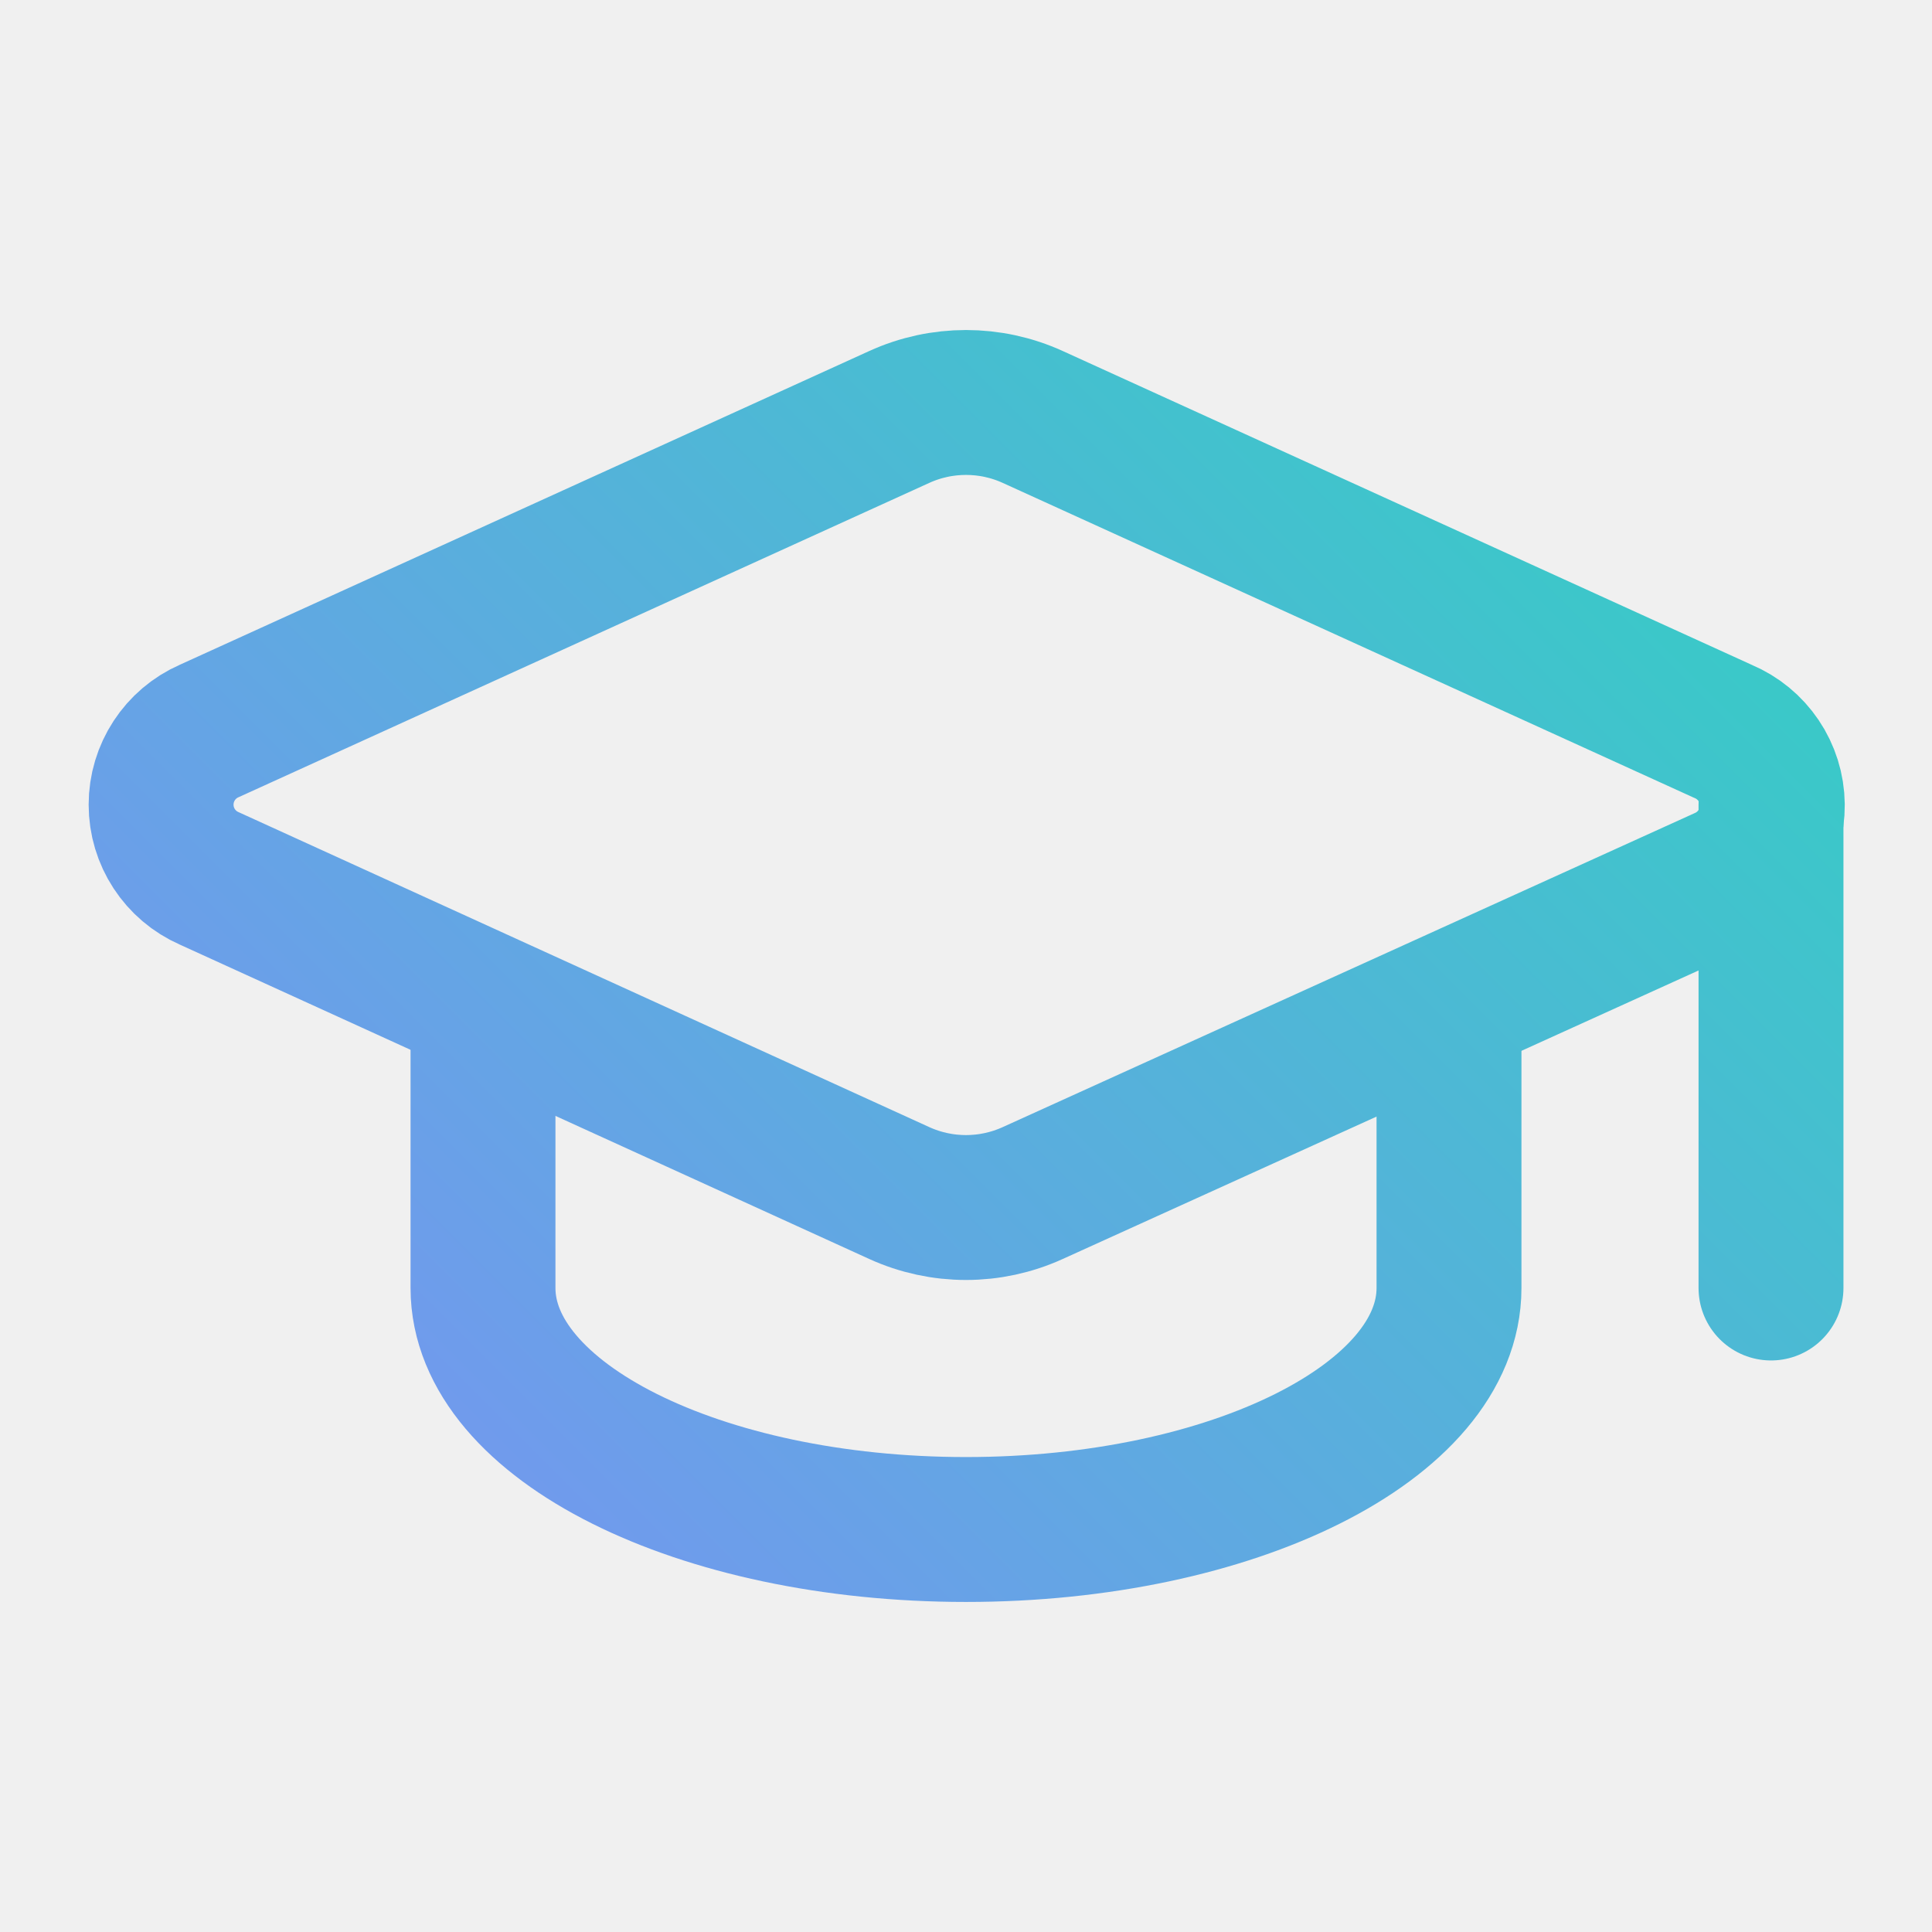
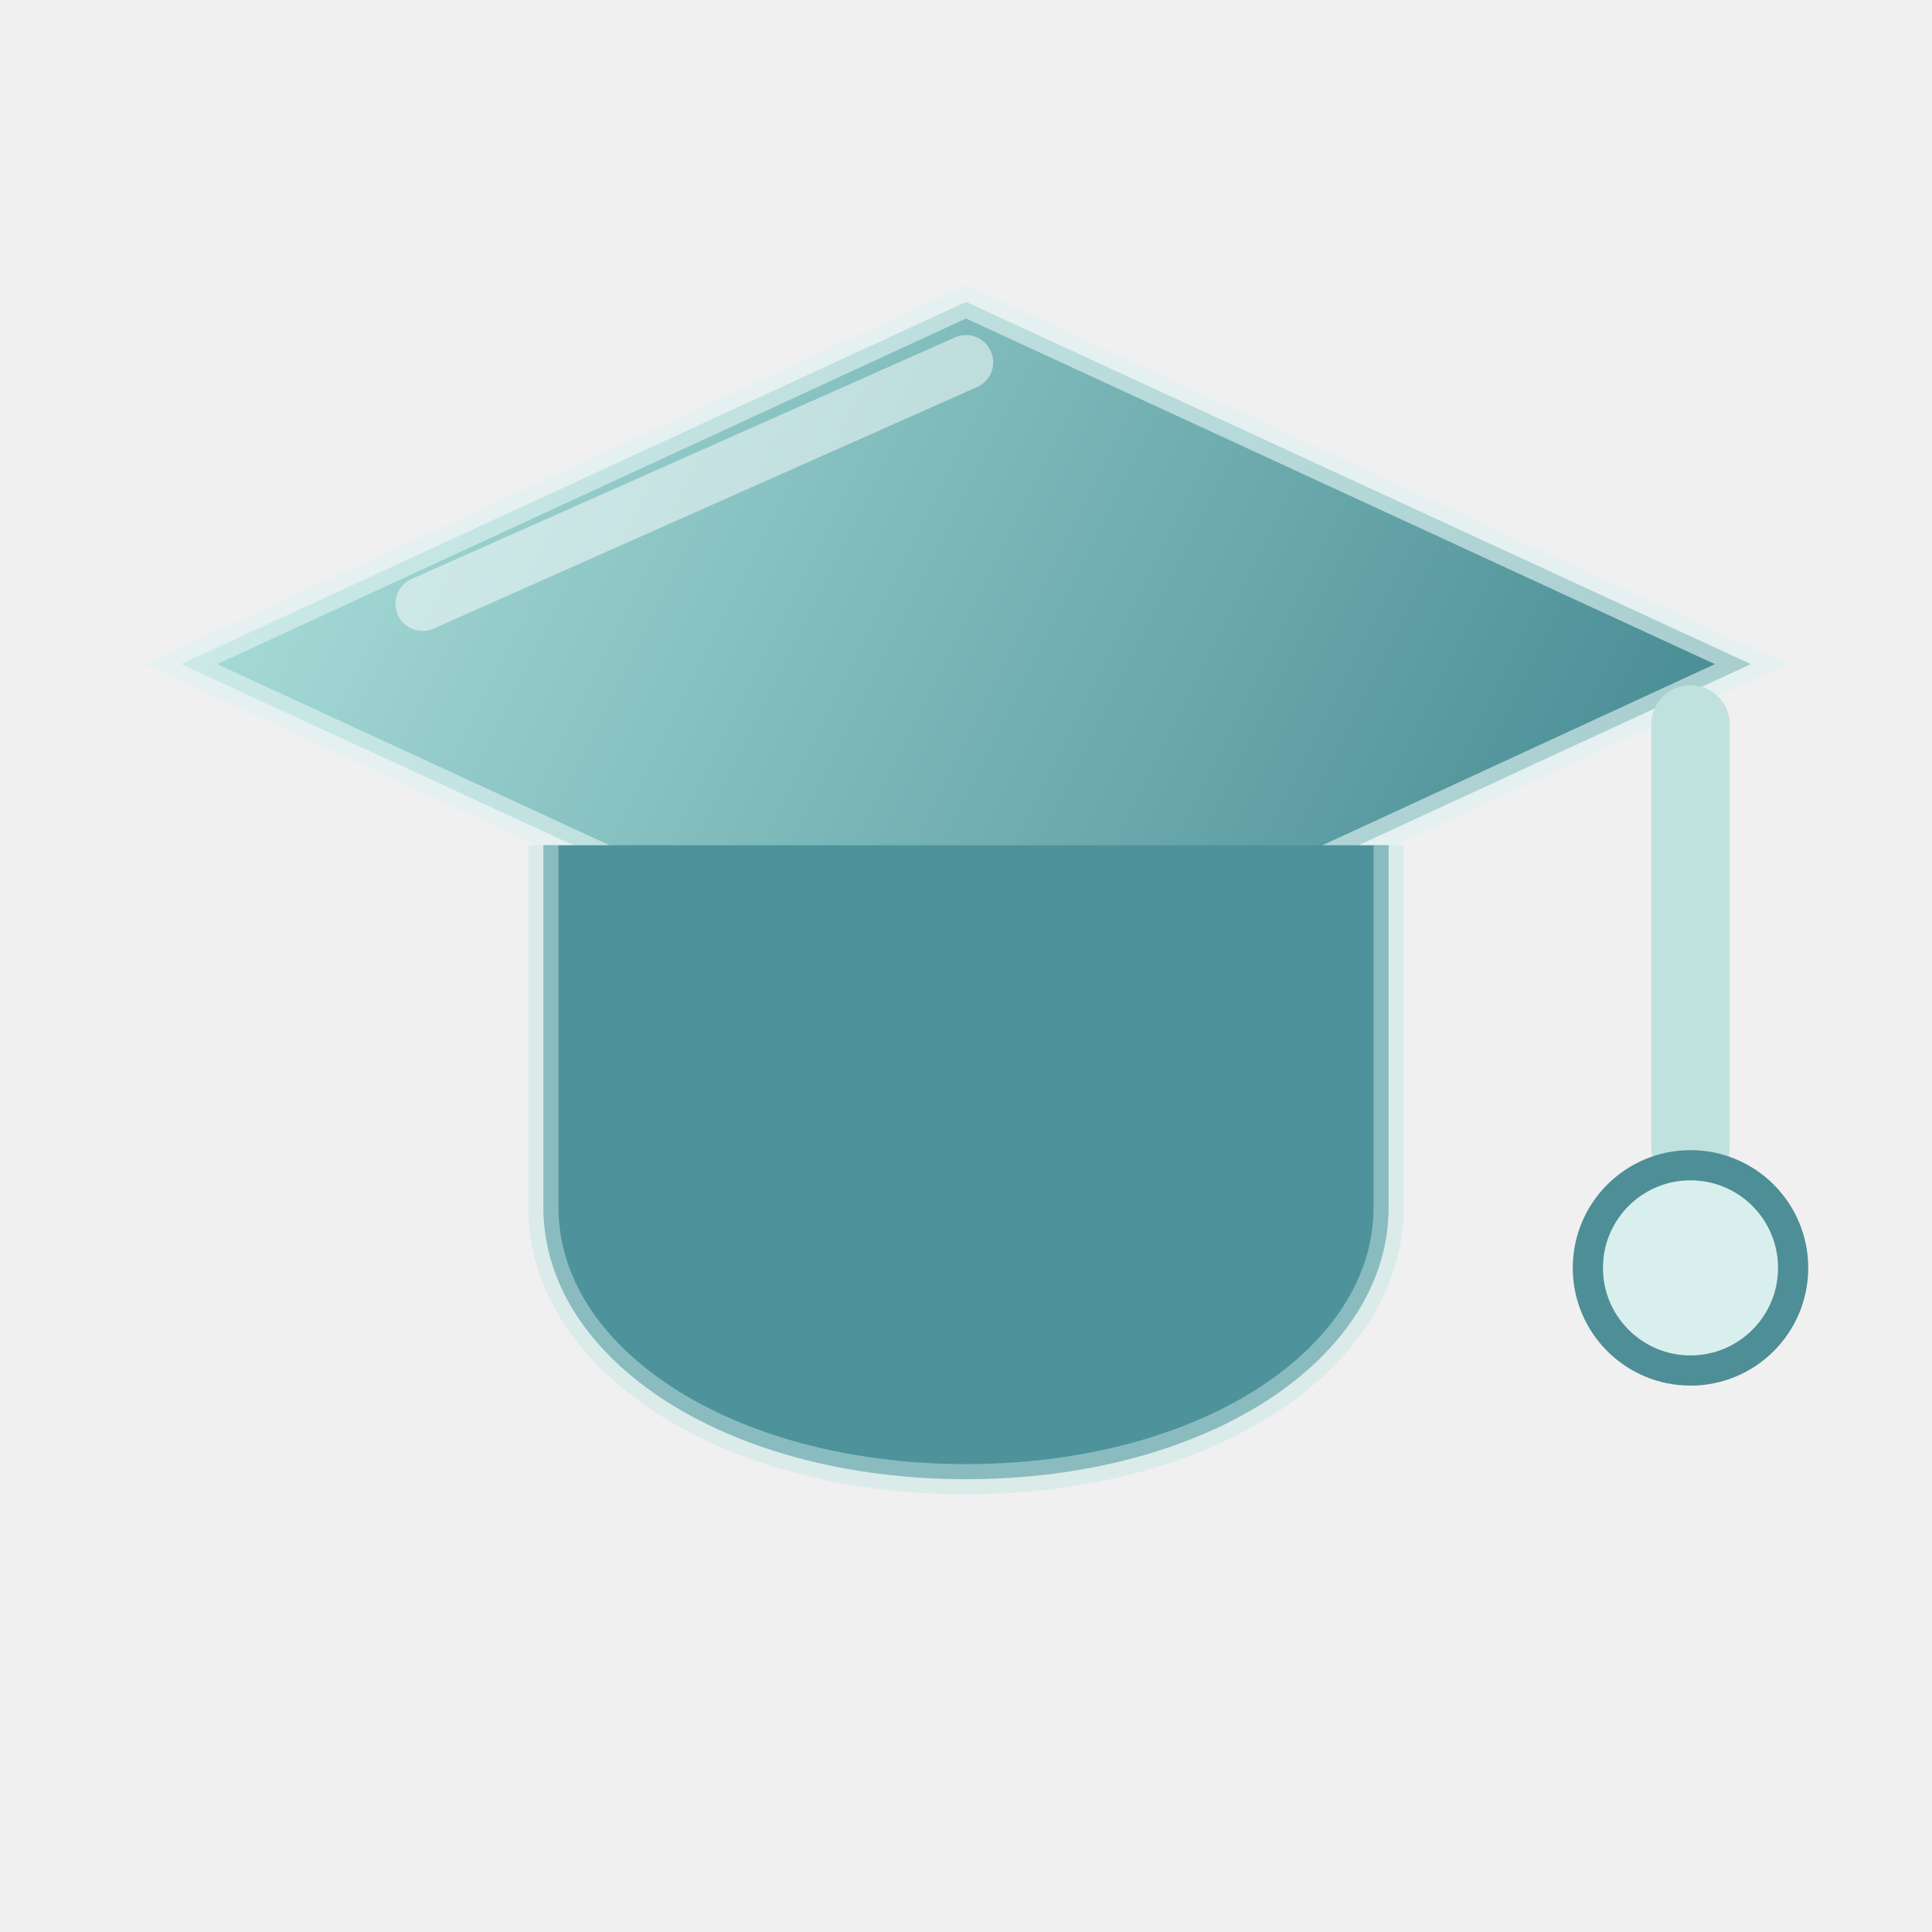
- <svg xmlns="http://www.w3.org/2000/svg" viewBox="0 0 24 24" fill="none" stroke-width="1.8" stroke-linecap="round" stroke-linejoin="round">
+ <svg xmlns="http://www.w3.org/2000/svg" viewBox="0 0 64 64">
  <defs>
-     <linearGradient id="g" x1="2" y1="22" x2="22" y2="2" gradientUnits="userSpaceOnUse">
-       <stop offset="0" stop-color="#818cf8" />
-       <stop offset="1" stop-color="#2dd4bf" />
+     <linearGradient id="cap" x1="8" y1="16" x2="56" y2="40" gradientUnits="userSpaceOnUse">
+       <stop stop-color="#A8DCD8" />
+       <stop offset="1" stop-color="#3C828C" />
    </linearGradient>
  </defs>
-   <g stroke="url(#g)">
-     <path d="M21.42 10.922a1 1 0 0 0-.019-1.838L12.83 5.18a2 2 0 0 0-1.66 0L2.6 9.08a1 1 0 0 0 0 1.832l8.57 3.908a2 2 0 0 0 1.66 0z" />
-     <path d="M22 10v6" />
-     <path d="M6 12.5V16a6 3 0 0 0 12 0v-3.5" />
-   </g>
+   <path d="m32 10 26 12-26 12L6 22Z" fill="url(#cap)" stroke="#DDF2F0" stroke-opacity=".65" />
+   <path d="M18 28v12c0 5 6 9 14 9s14-4 14-9V28" fill="#4E939B" stroke="#C6E6E4" stroke-opacity=".5" />
+   <path d="M56 24v14" stroke="#BFE2DF" stroke-width="2.6" stroke-linecap="round" />
+   <circle cx="56" cy="42" r="3.4" fill="#D9EFED" stroke="#4E8E96" />
+   <path d="M14 20l18-8" stroke="#FFFFFF" stroke-opacity=".5" stroke-width="1.8" stroke-linecap="round" />
</svg>
